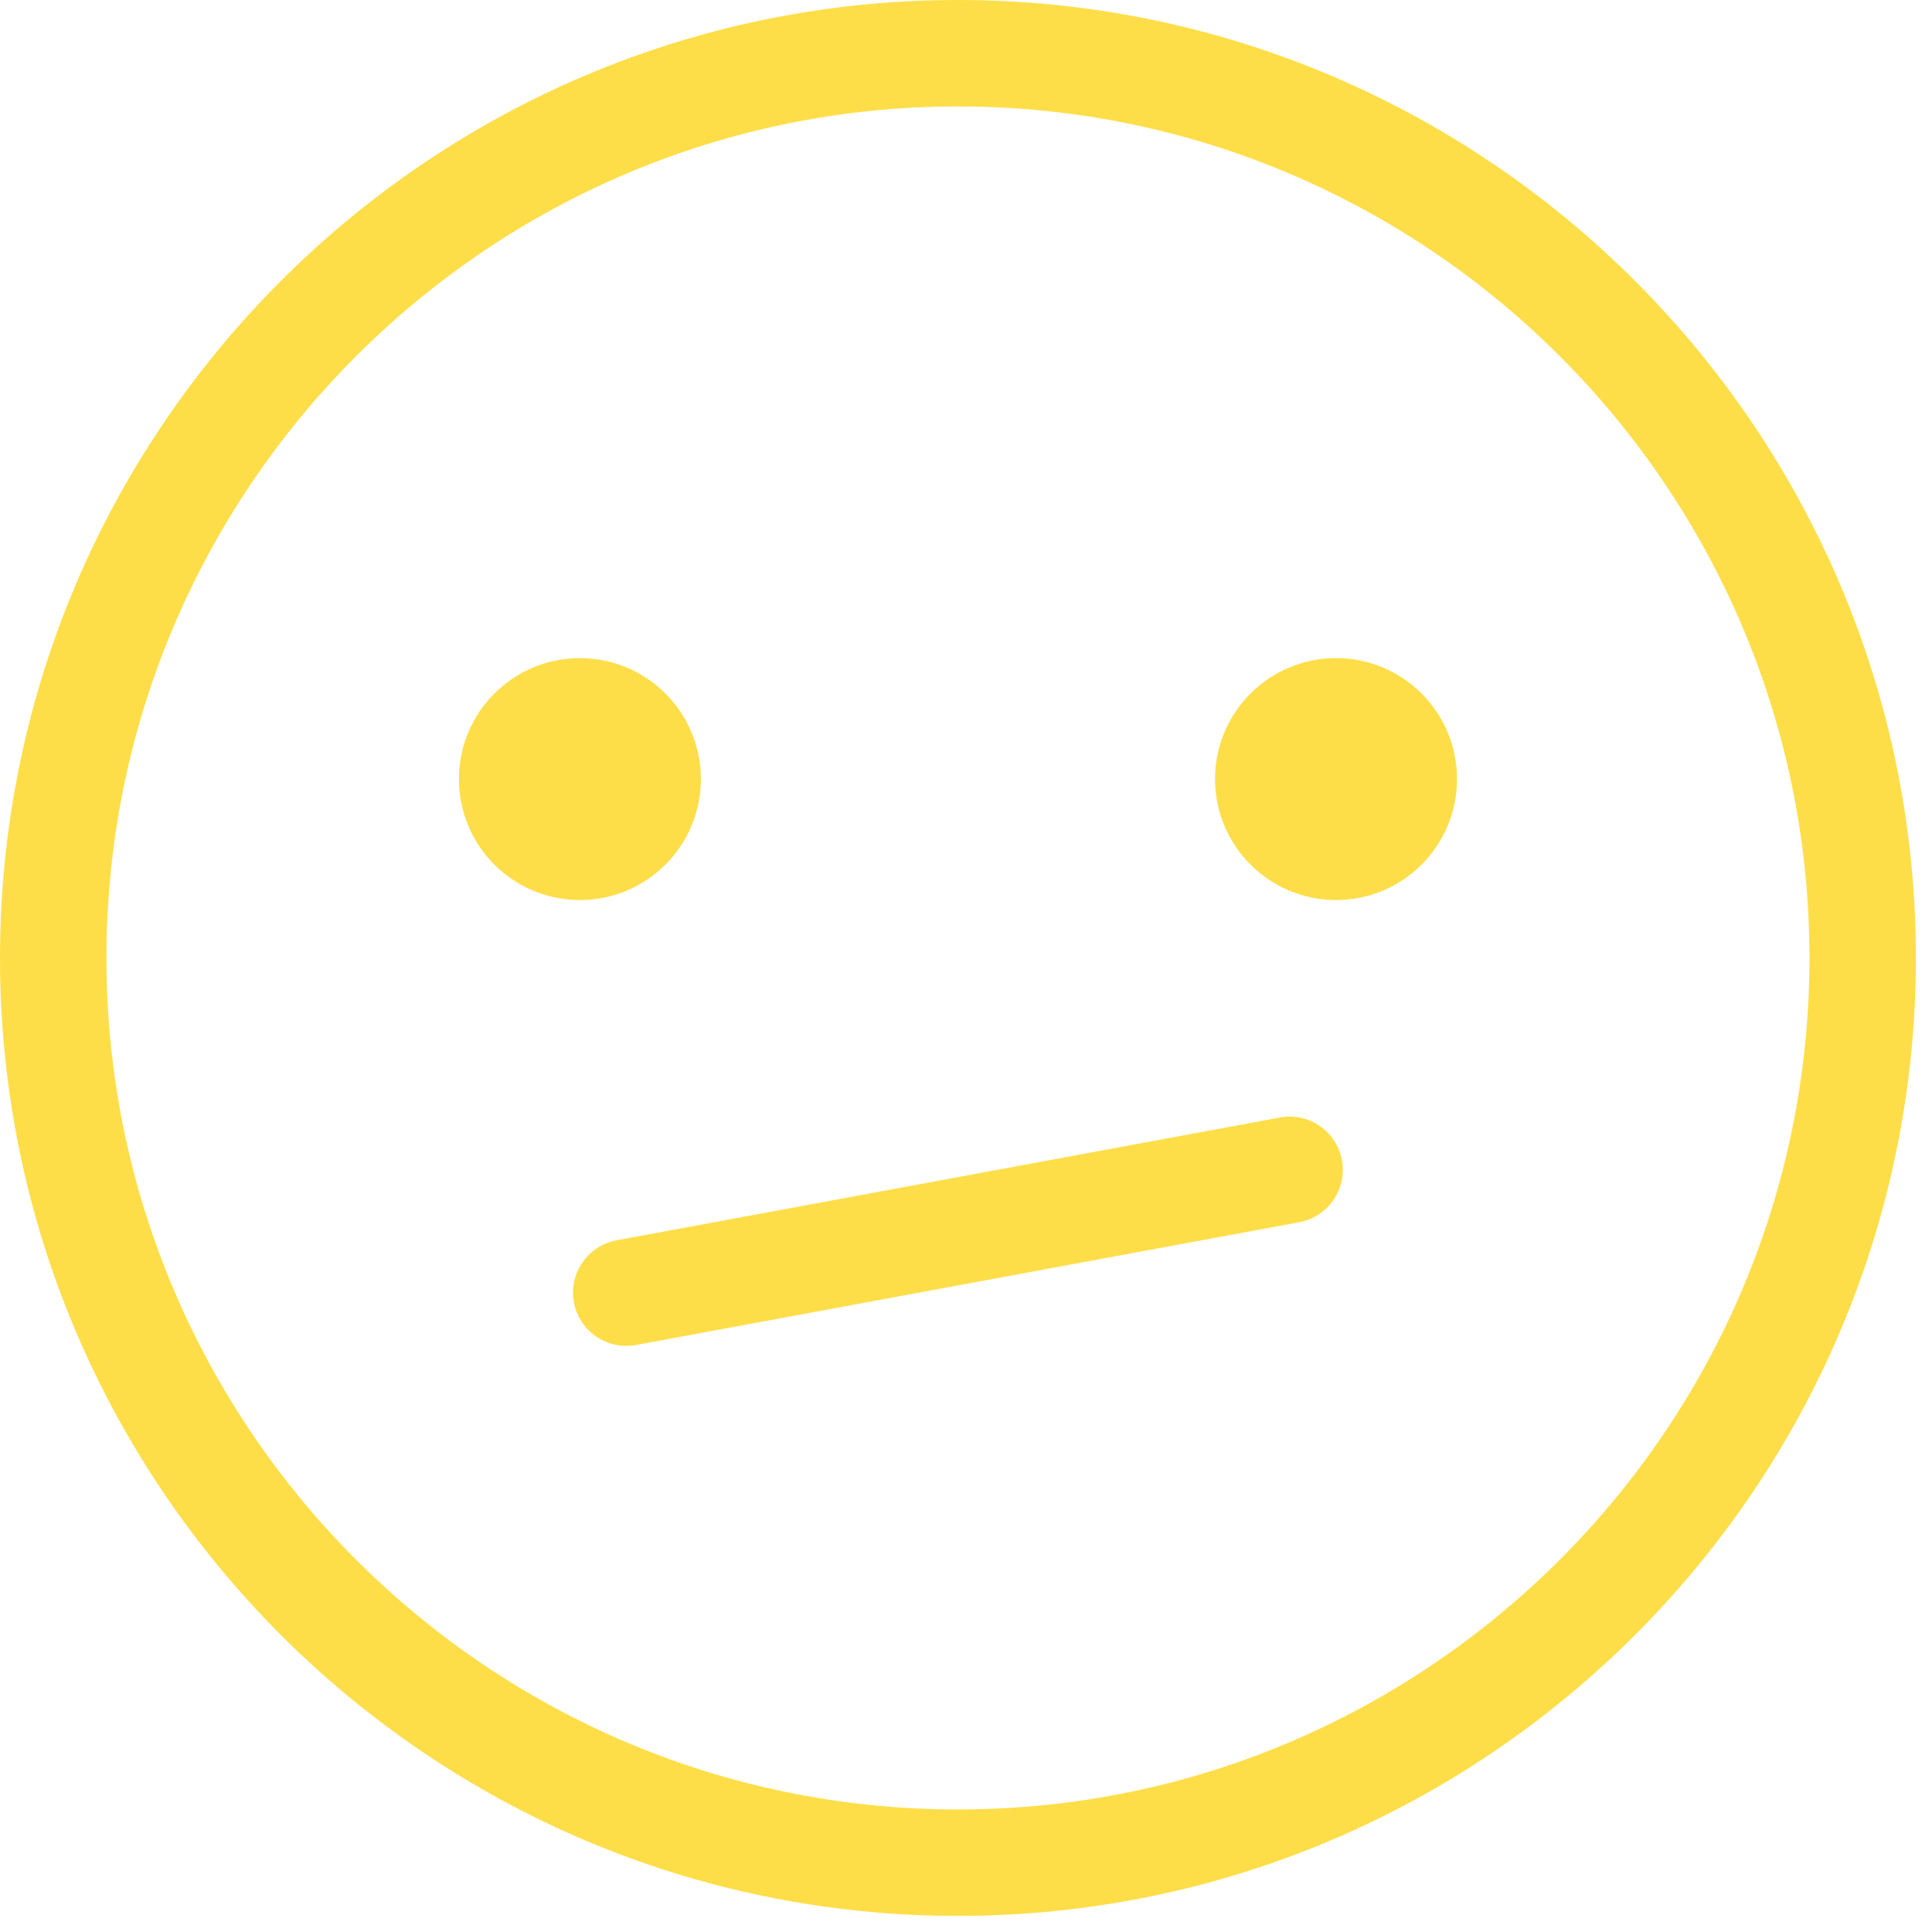
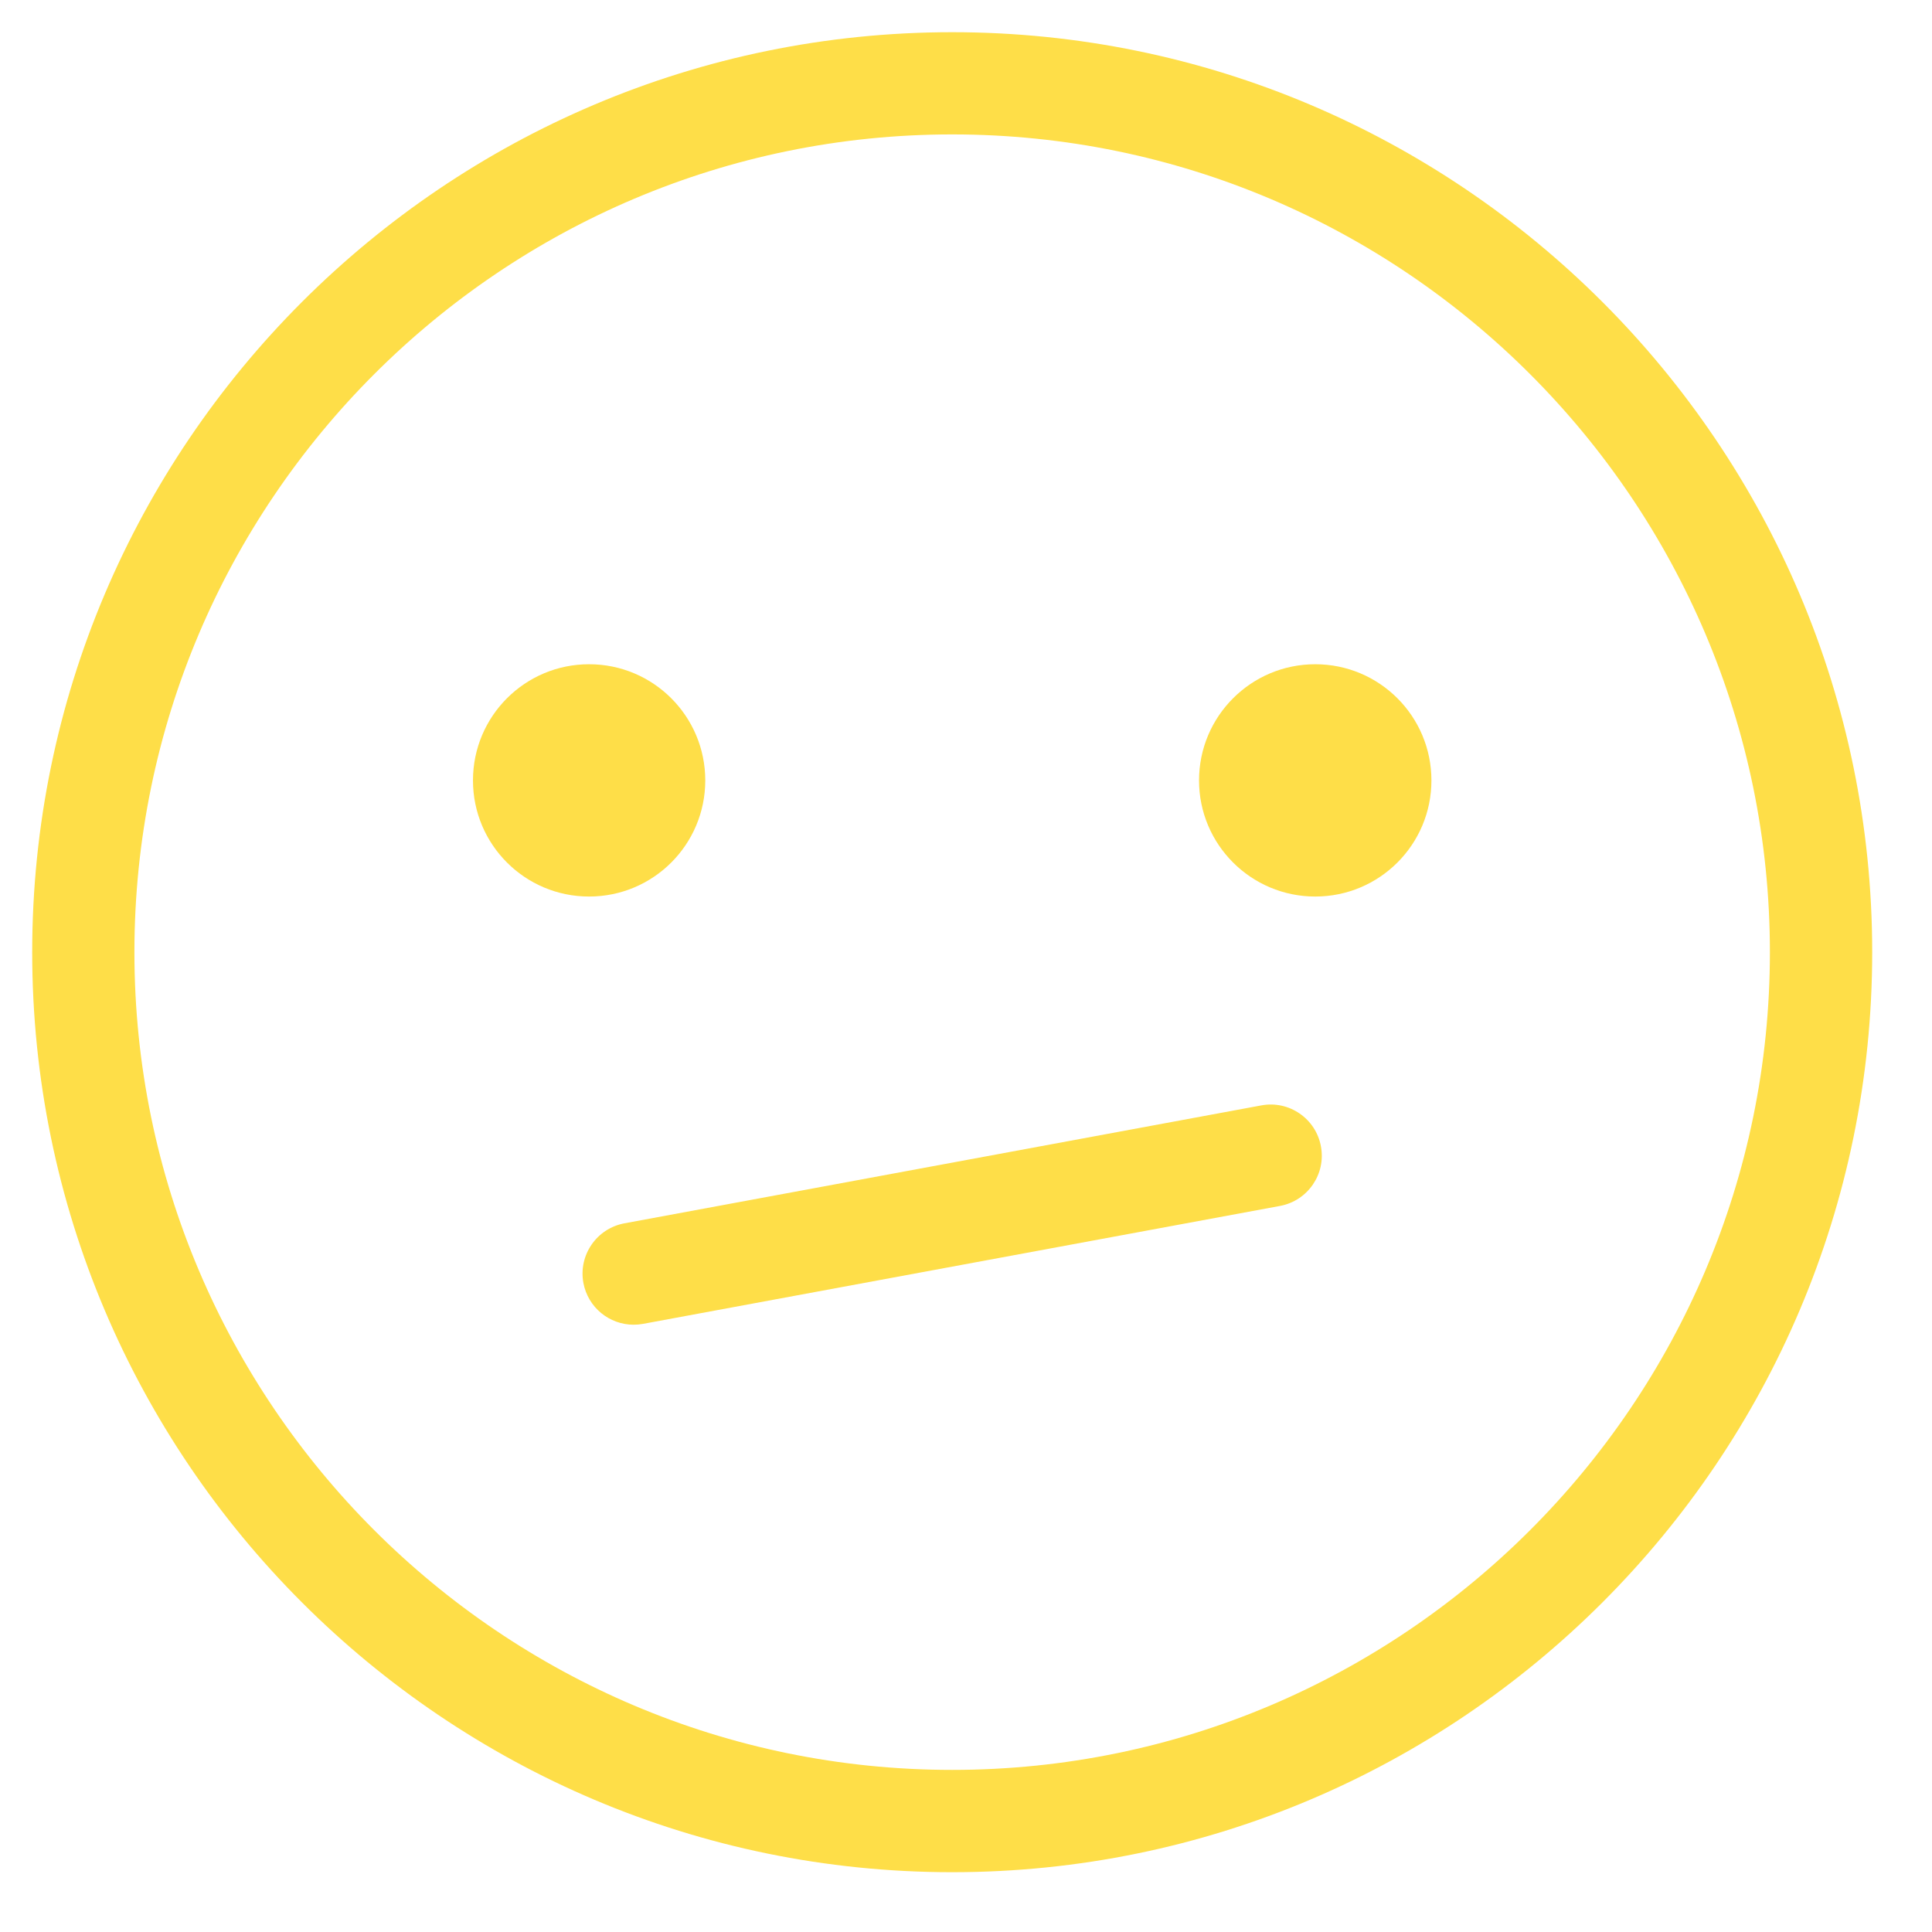
- <svg xmlns="http://www.w3.org/2000/svg" width="42" height="42" viewBox="0 0 42 42" fill="none">
-   <path d="M20.825 0C9.342 0 0 9.342 0 20.825C0 32.308 9.342 41.65 20.825 41.65C32.308 41.65 41.65 32.308 41.65 20.825C41.65 9.342 32.308 0 20.825 0ZM20.825 39.336C10.618 39.336 2.314 31.032 2.314 20.825C2.314 10.618 10.618 2.314 20.825 2.314C31.032 2.314 39.336 10.618 39.336 20.825C39.336 31.032 31.032 39.336 20.825 39.336Z" fill="#FEDE48" />
-   <path d="M31.674 16.936C31.674 18.389 30.497 19.566 29.044 19.566C27.592 19.566 26.414 18.389 26.414 16.936C26.414 15.484 27.592 14.307 29.044 14.307C30.497 14.307 31.674 15.484 31.674 16.936Z" fill="#FEDE48" />
-   <path d="M15.236 16.936C15.236 18.389 14.059 19.566 12.607 19.566C11.154 19.566 9.977 18.389 9.977 16.936C9.977 15.484 11.154 14.307 12.607 14.307C14.059 14.307 15.236 15.484 15.236 16.936Z" fill="#FEDE48" />
-   <path d="M27.824 24.294L13.404 26.963C12.776 27.08 12.361 27.683 12.476 28.311C12.58 28.869 13.066 29.258 13.612 29.258C13.682 29.258 13.753 29.252 13.825 29.239L28.245 26.57C28.873 26.453 29.288 25.85 29.172 25.222C29.056 24.593 28.452 24.176 27.824 24.294L27.824 24.294Z" fill="#FEDE48" />
+ <svg xmlns="http://www.w3.org/2000/svg" width="21" height="21" viewBox="0 0 21 21" fill="none">
+   <path d="M10.35 0.35C4.836 0.35 0.35 4.836 0.35 10.35C0.35 15.864 4.836 20.35 10.35 20.35C15.864 20.35 20.35 15.864 20.35 10.35C20.35 4.836 15.864 0.35 10.35 0.35ZM10.35 19.238C5.448 19.238 1.461 15.251 1.461 10.35C1.461 5.448 5.448 1.461 10.35 1.461C15.251 1.461 19.238 5.448 19.238 10.35C19.238 15.251 15.251 19.238 10.35 19.238Z" fill="#FEDE48" />
+   <path d="M15.559 8.483C15.559 9.18 14.994 9.745 14.296 9.745C13.599 9.745 13.033 9.18 13.033 8.483C13.033 7.785 13.599 7.22 14.296 7.22C14.994 7.22 15.559 7.785 15.559 8.483Z" fill="#FEDE48" />
+   <path d="M7.666 8.483C7.666 9.18 7.101 9.745 6.403 9.745C5.706 9.745 5.141 9.18 5.141 8.483C5.141 7.785 5.706 7.22 6.403 7.22C7.101 7.22 7.666 7.785 7.666 8.483Z" fill="#FEDE48" />
+   <path d="M13.711 12.015L6.787 13.297C6.485 13.353 6.286 13.643 6.341 13.944C6.391 14.212 6.624 14.399 6.887 14.399C6.92 14.399 6.954 14.396 6.989 14.39L13.913 13.108C14.215 13.052 14.414 12.762 14.358 12.461C14.303 12.159 14.012 11.959 13.711 12.015L13.711 12.015Z" fill="#FEDE48" />
</svg>
